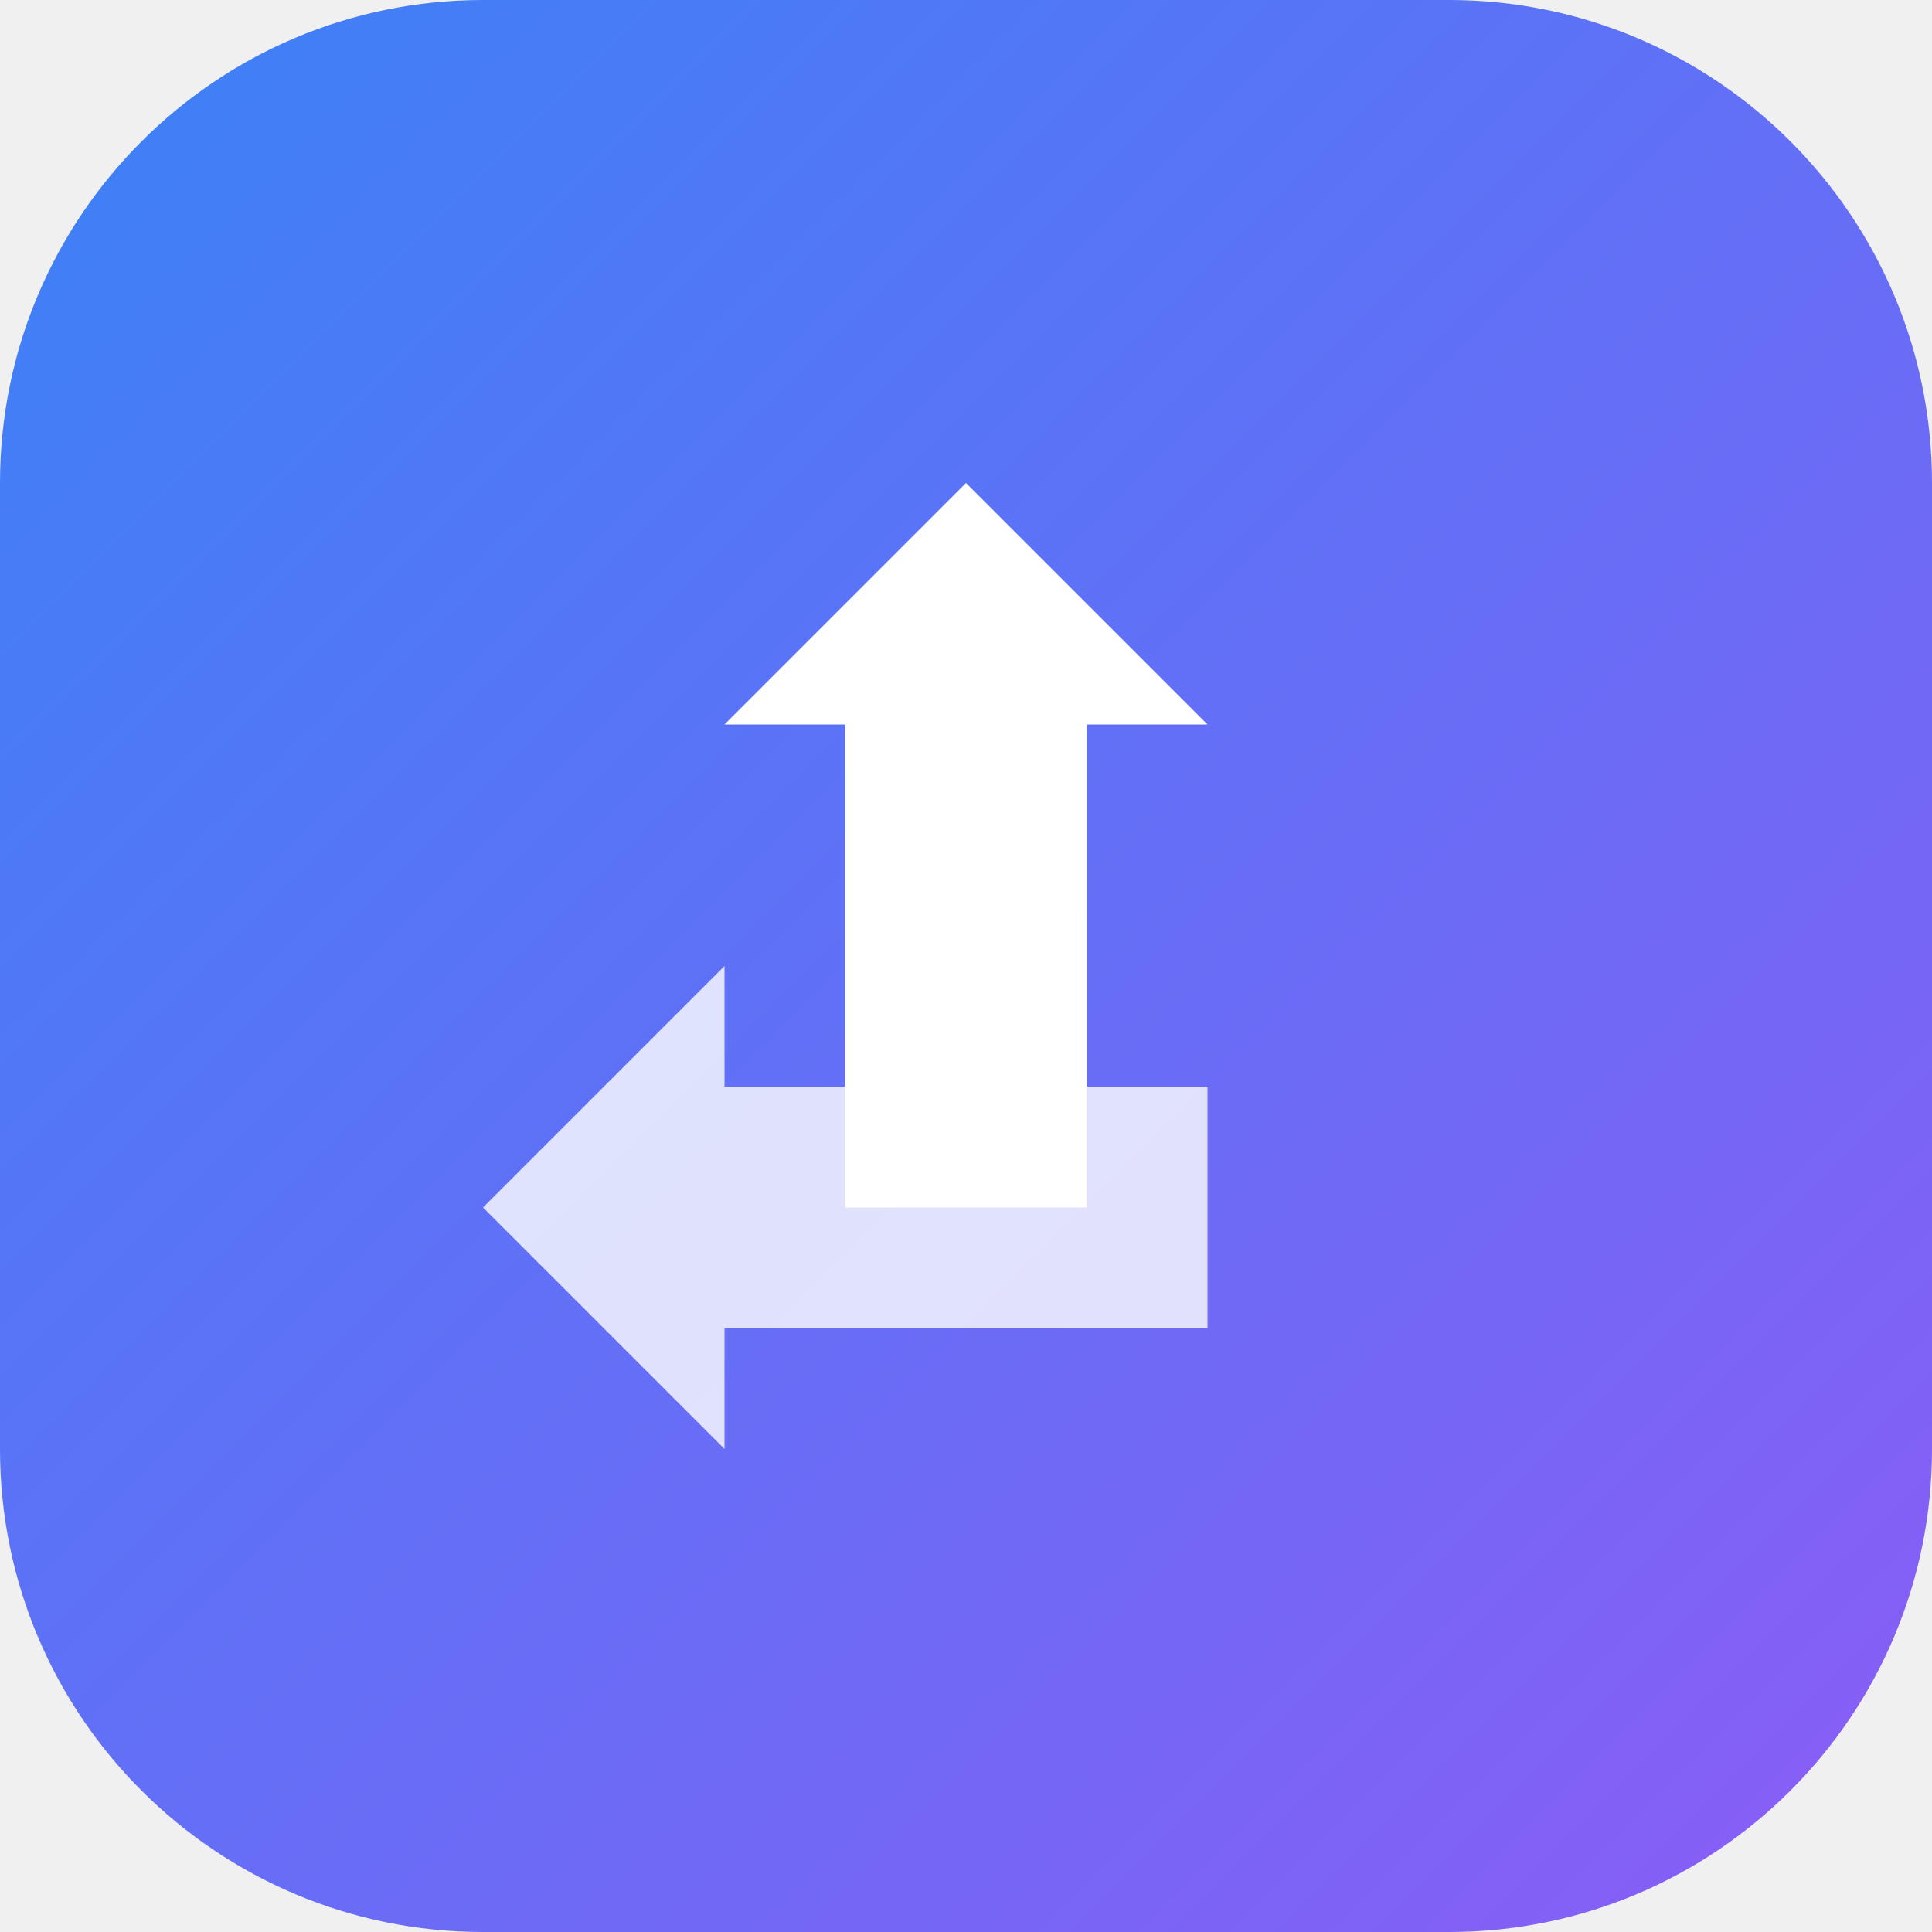
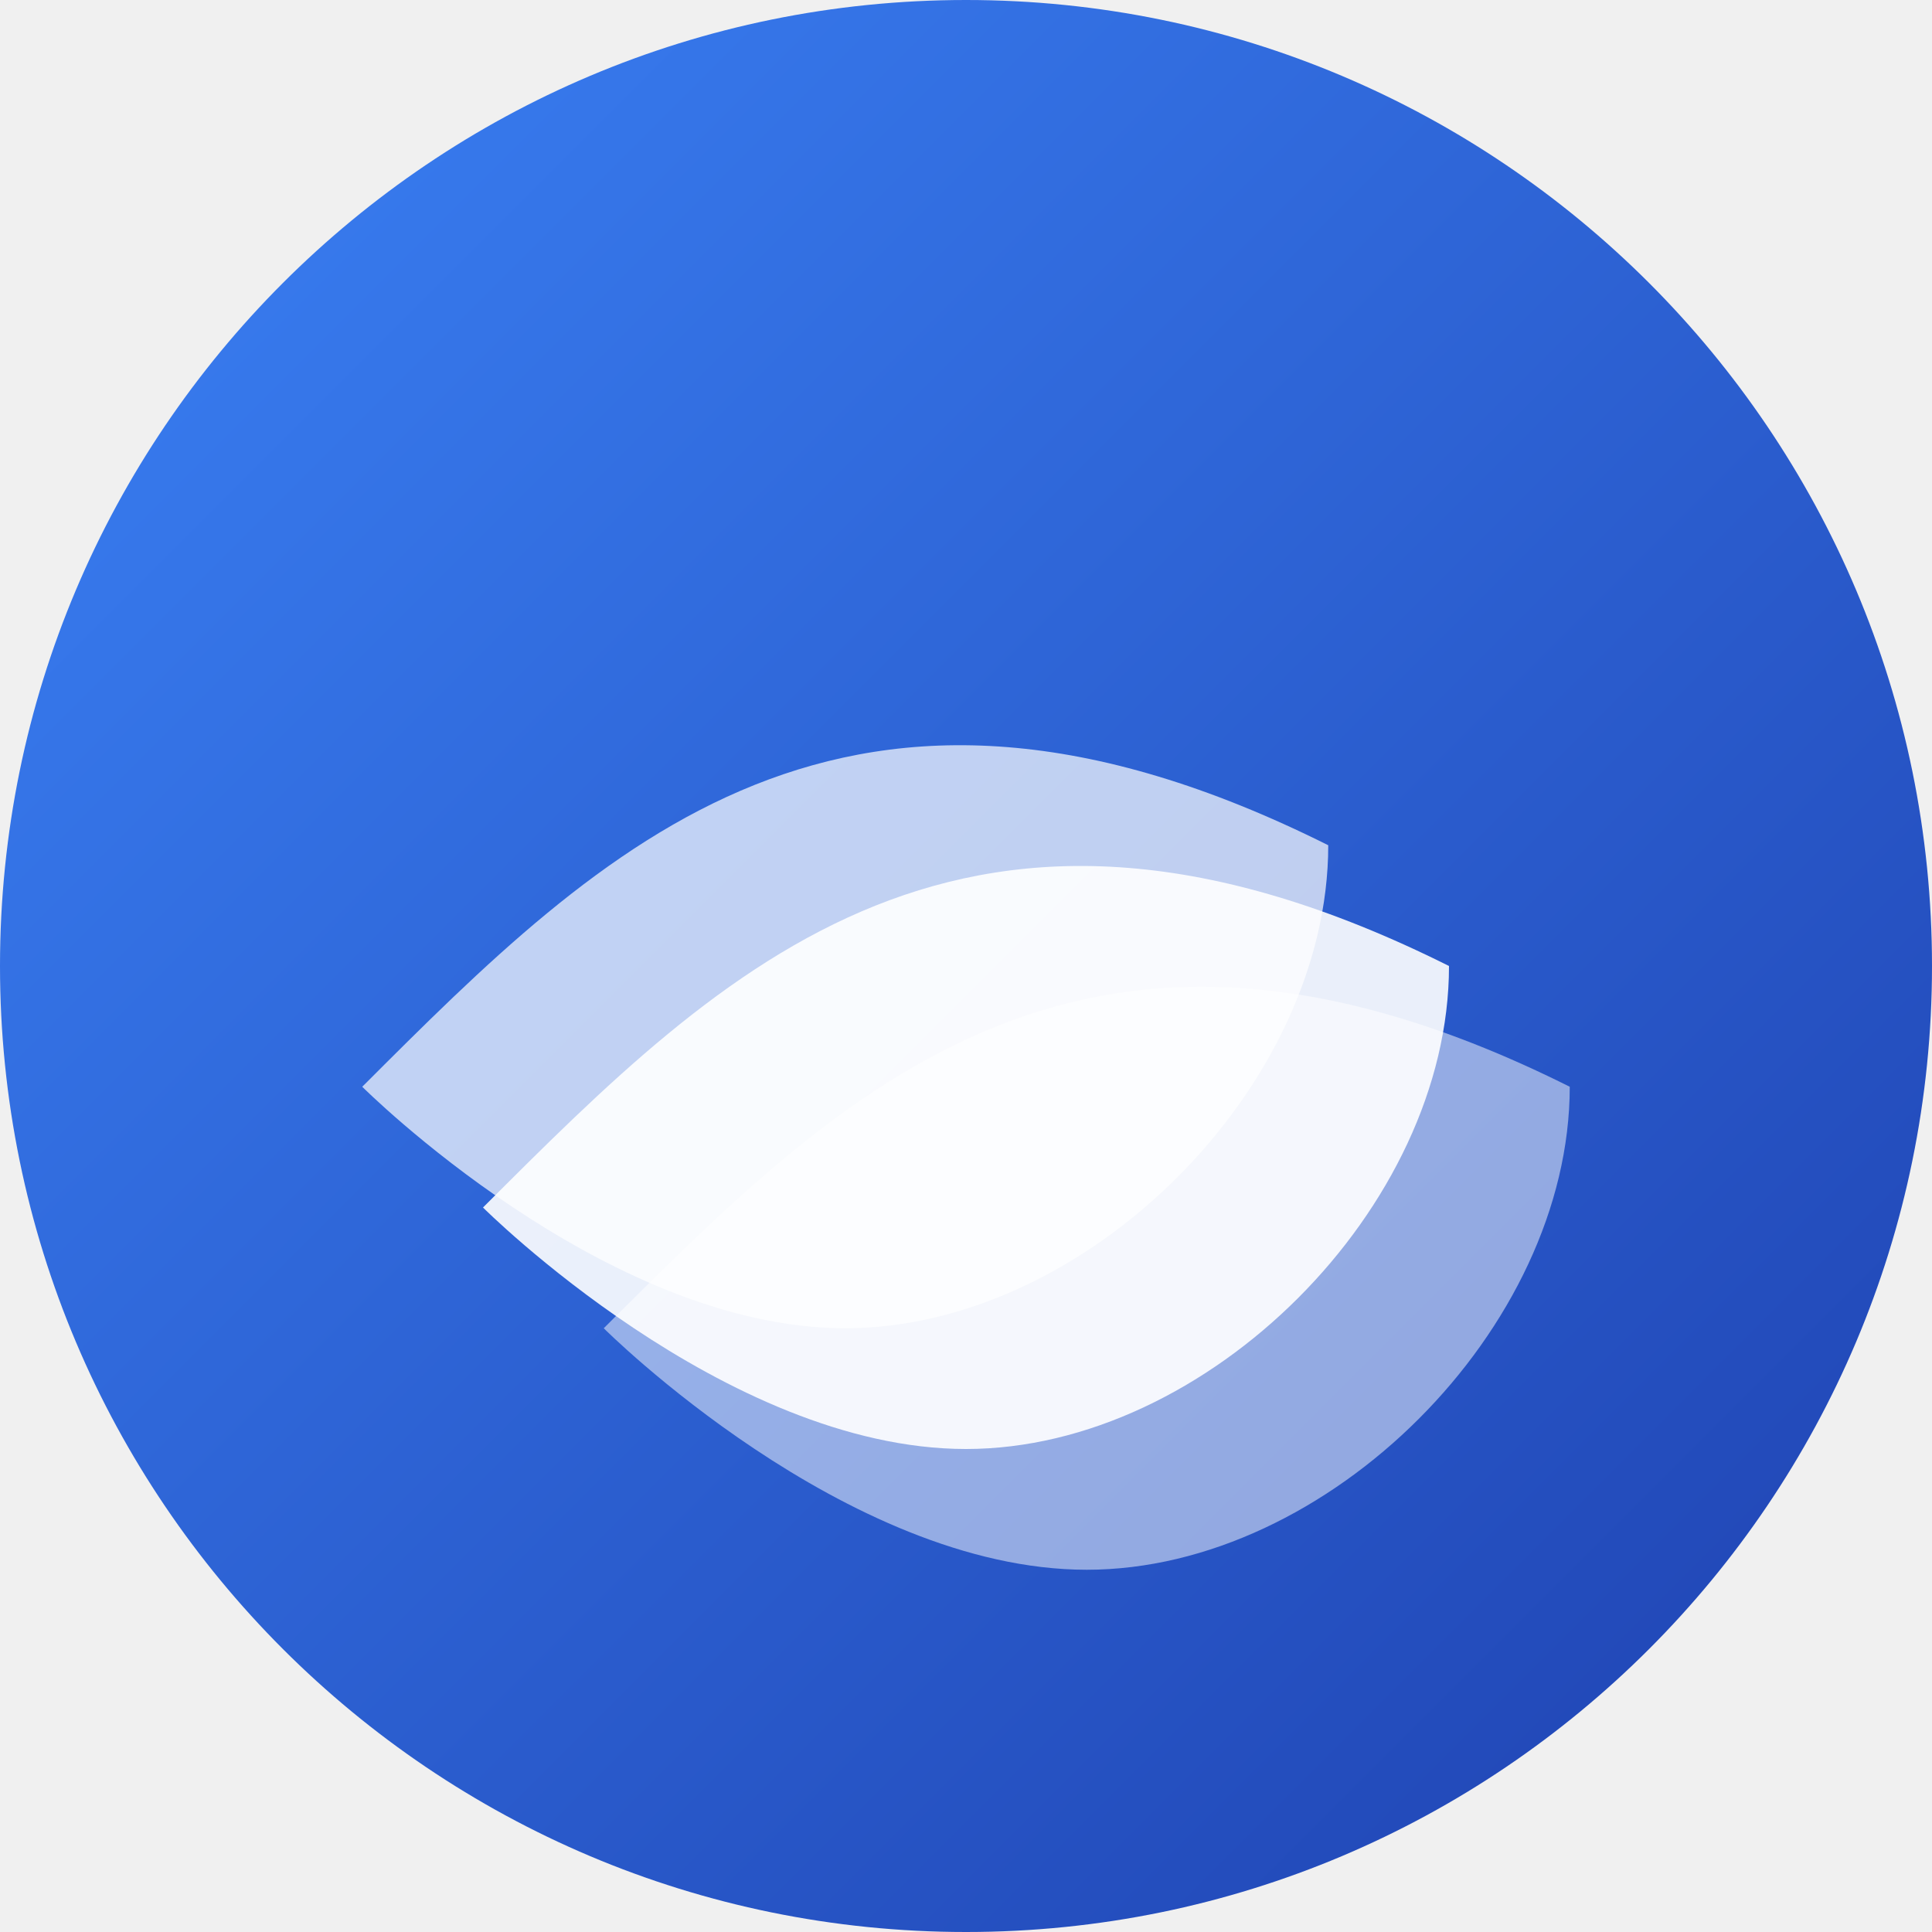
<svg xmlns="http://www.w3.org/2000/svg" width="32" height="32" viewBox="0 0 32 32" fill="none">
-   <rect width="32" height="32" rx="8" fill="url(#gradient)" />
-   <path d="M16 8L20 12H18V20H14V12H12L16 8Z" fill="white" />
-   <path d="M8 20L12 16V18H20V22H12V24L8 20Z" fill="white" opacity="0.8" />
  <defs>
-     <linearGradient id="gradient" x1="0" y1="0" x2="32" y2="32" gradientUnits="userSpaceOnUse">
-       <stop stop-color="#3B82F6" />
-       <stop offset="1" stop-color="#8B5CF6" />
+     <linearGradient id="iconGradient" x1="0%" y1="0%" x2="100%" y2="100%">
+       <stop offset="0%" style="stop-color:#3B82F6;stop-opacity:1" />
+       <stop offset="100%" style="stop-color:#1E40AF;stop-opacity:1" />
    </linearGradient>
  </defs>
+   <circle cx="16" cy="16" r="16" fill="url(#iconGradient)" />
+   <path d="M8 20C12 16 16 12 24 16C24 20 20 24 16 24C12 24 8 20 8 20Z" fill="white" opacity="0.9" />
+   <path d="M6 18C10 14 14 10 22 14C22 18 18 22 14 22C10 22 6 18 6 18Z" fill="white" opacity="0.7" />
+   <path d="M10 22C14 18 18 14 26 18C26 22 22 26 18 26C14 26 10 22 10 22Z" fill="white" opacity="0.5" />
</svg>
